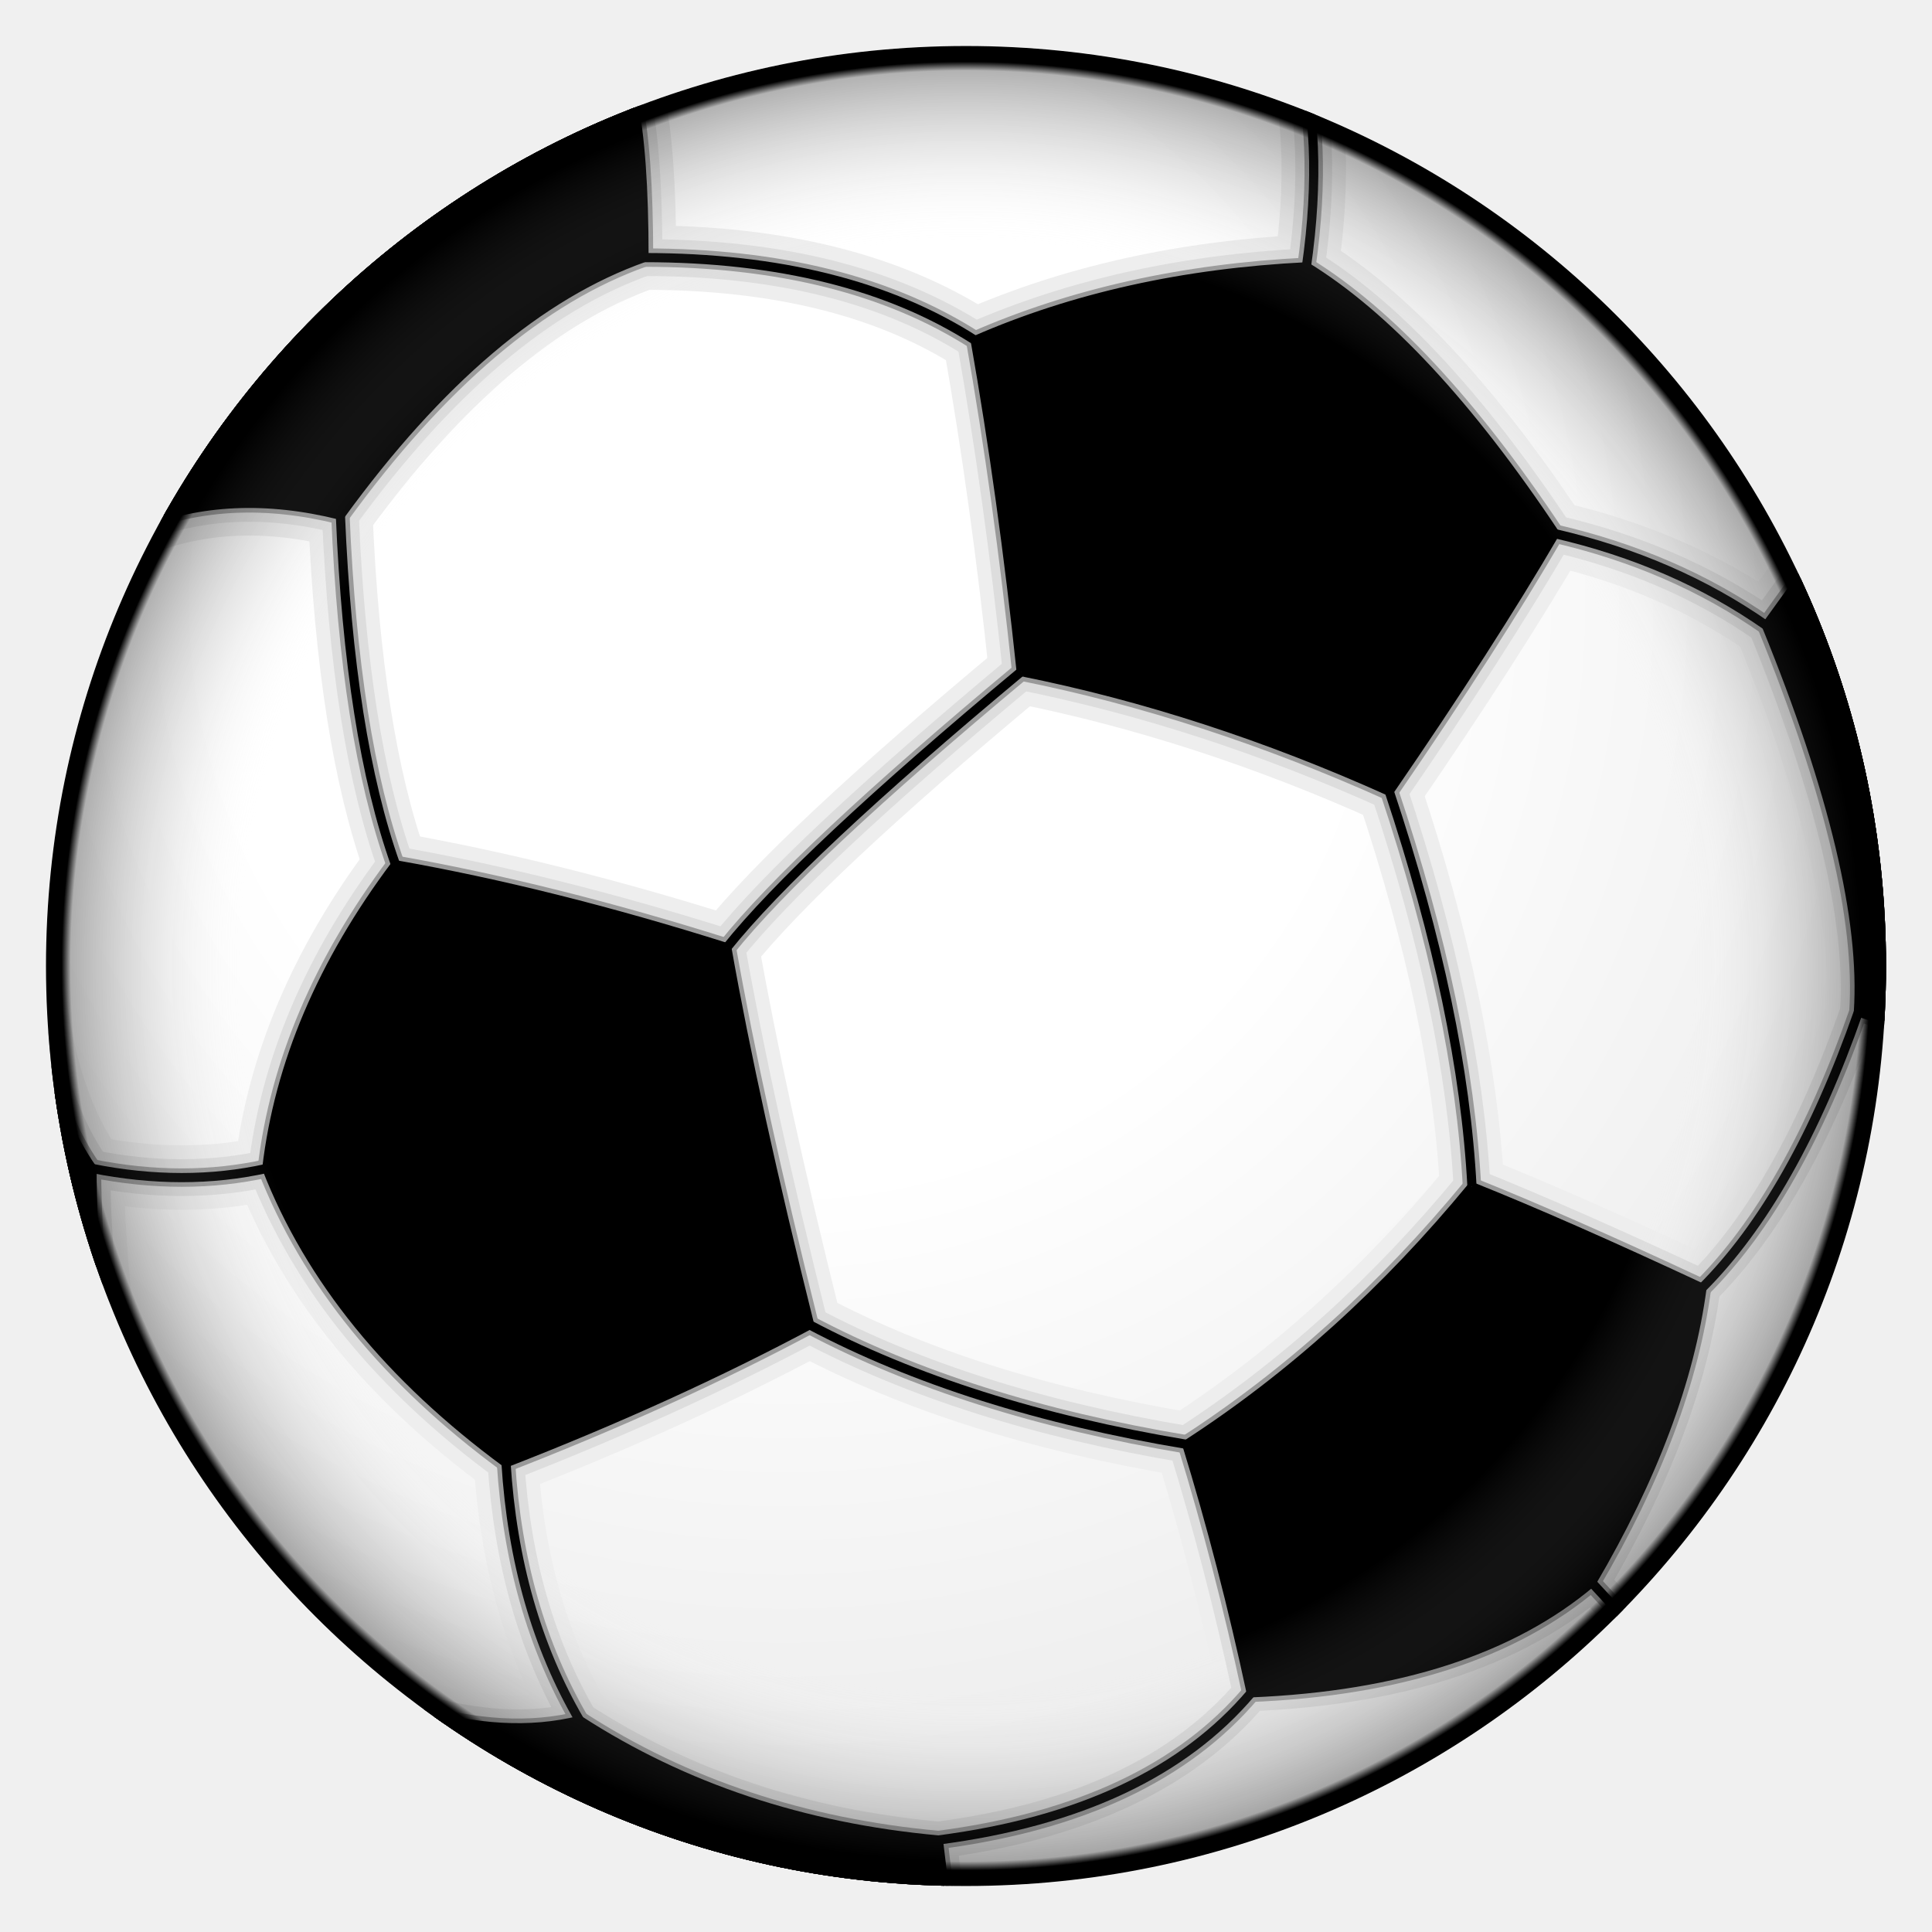
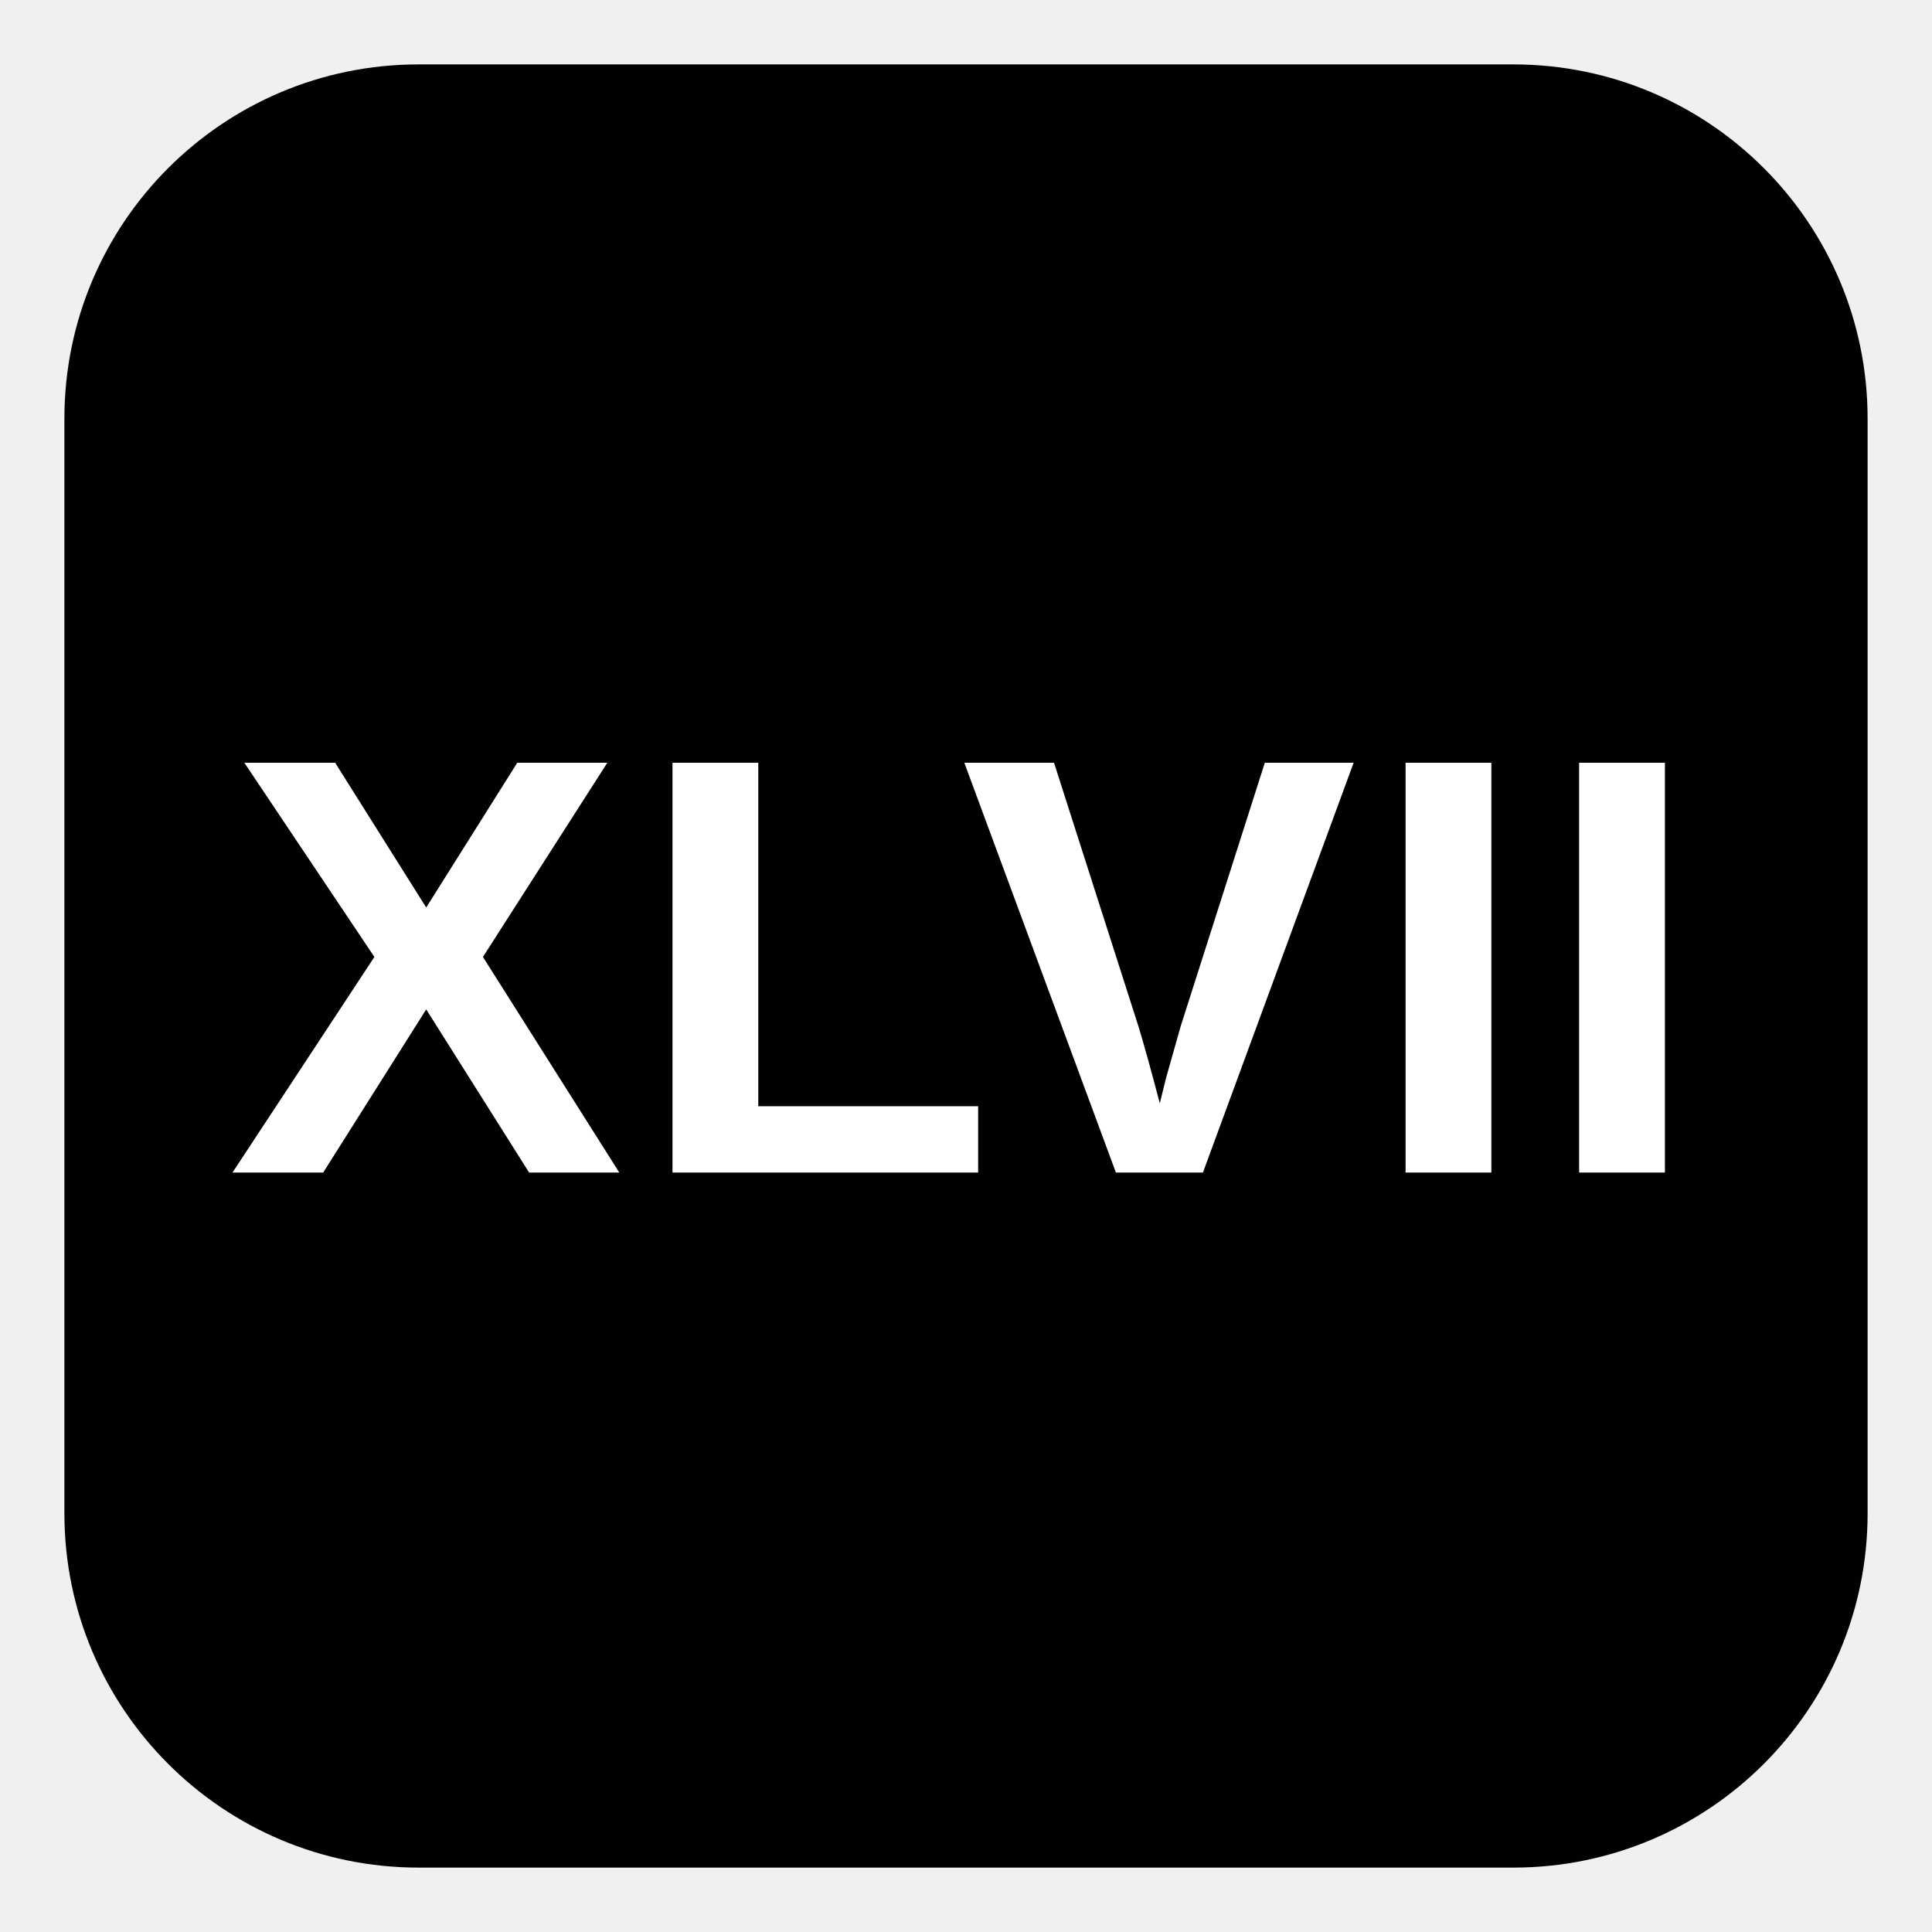
- <svg xmlns="http://www.w3.org/2000/svg" xmlns:xlink="http://www.w3.org/1999/xlink" width="800" height="800" viewBox="-105 -105 210 210">
-   <defs>
-     <radialGradient id="b" cx=".4" cy=".3" r=".8">
-       <stop offset="0" stop-color="#fff" />
-       <stop offset=".4" stop-color="#fff" />
-       <stop offset=".8" stop-color="#EEE" />
-     </radialGradient>
-     <radialGradient id="d" cx=".5" cy=".5" r=".5">
-       <stop offset="0" stop-color="#fff" stop-opacity="0" />
-       <stop offset=".8" stop-color="#fff" stop-opacity="0" />
-       <stop offset=".99" stop-opacity=".3" />
-       <stop offset="1" />
-     </radialGradient>
-     <clipPath id="a">
-       <circle r="100" stroke-width="0" />
-     </clipPath>
-     <g id="c" stroke-linejoin="round" clip-path="url(#a)">
-       <path d="M6-32q20 4 40 13 11-16 18-28-14-21-27-29-20 1-36 8 3 17 5 36M-26-2q-19-6-36-9-12 16-14 33 7 18 26 32 18-7 33-15-6-24-9-41m-69 24q-7-10-7-30v88h17q-10-35-10-58m150 2Q41 41 24 52q4 13 7 27 24-1 37-12 10-17 12-32-15-7-25-11M0 120l-3-25q-22-2-39-13-8 2-18-1M-90-48q10-4 22-1 16-22 33-28 0-23-5-23h-60m200 45L87-37Q98-10 97 5l3 1" />
-       <path fill="none" d="M6-32Q-18-12-26-2m72-17q8 24 9 43m9-71q13 3 23 10M37-76q2-14-1-24M1-68q-14-9-36-9m-27 66q-5-14-6-38m-8 71q-9 2-19 0m45 32q1 16 8 28m25-43q17 9 41 13m7 27Q20 92-3 95m71-28 12 13m0-45Q90 25 97 5" />
-     </g>
-   </defs>
-   <circle r="100" fill="#fff" />
-   <circle r="100" fill="url(#b)" />
-   <use xlink:href="#c" stroke="#EEE" stroke-width="7" />
-   <use xlink:href="#c" stroke="#DDD" stroke-width="4" />
-   <use xlink:href="#c" stroke="#999" stroke-width="2" />
-   <use xlink:href="#c" stroke="#000" />
-   <circle r="100" fill="url(#d)" />
+ <svg xmlns="http://www.w3.org/2000/svg" width="240" height="240" viewBox="0 0 240 240">
+   <rect x="8" y="8" width="224" height="224" rx="44" fill="#010101" />
+   <text x="120" y="120" fill="#ffffff" text-anchor="middle" dominant-baseline="central" font-family="'Helvetica Neue', Arial, sans-serif" font-weight="800" font-size="74" letter-spacing="1">XLVII</text>
</svg>
